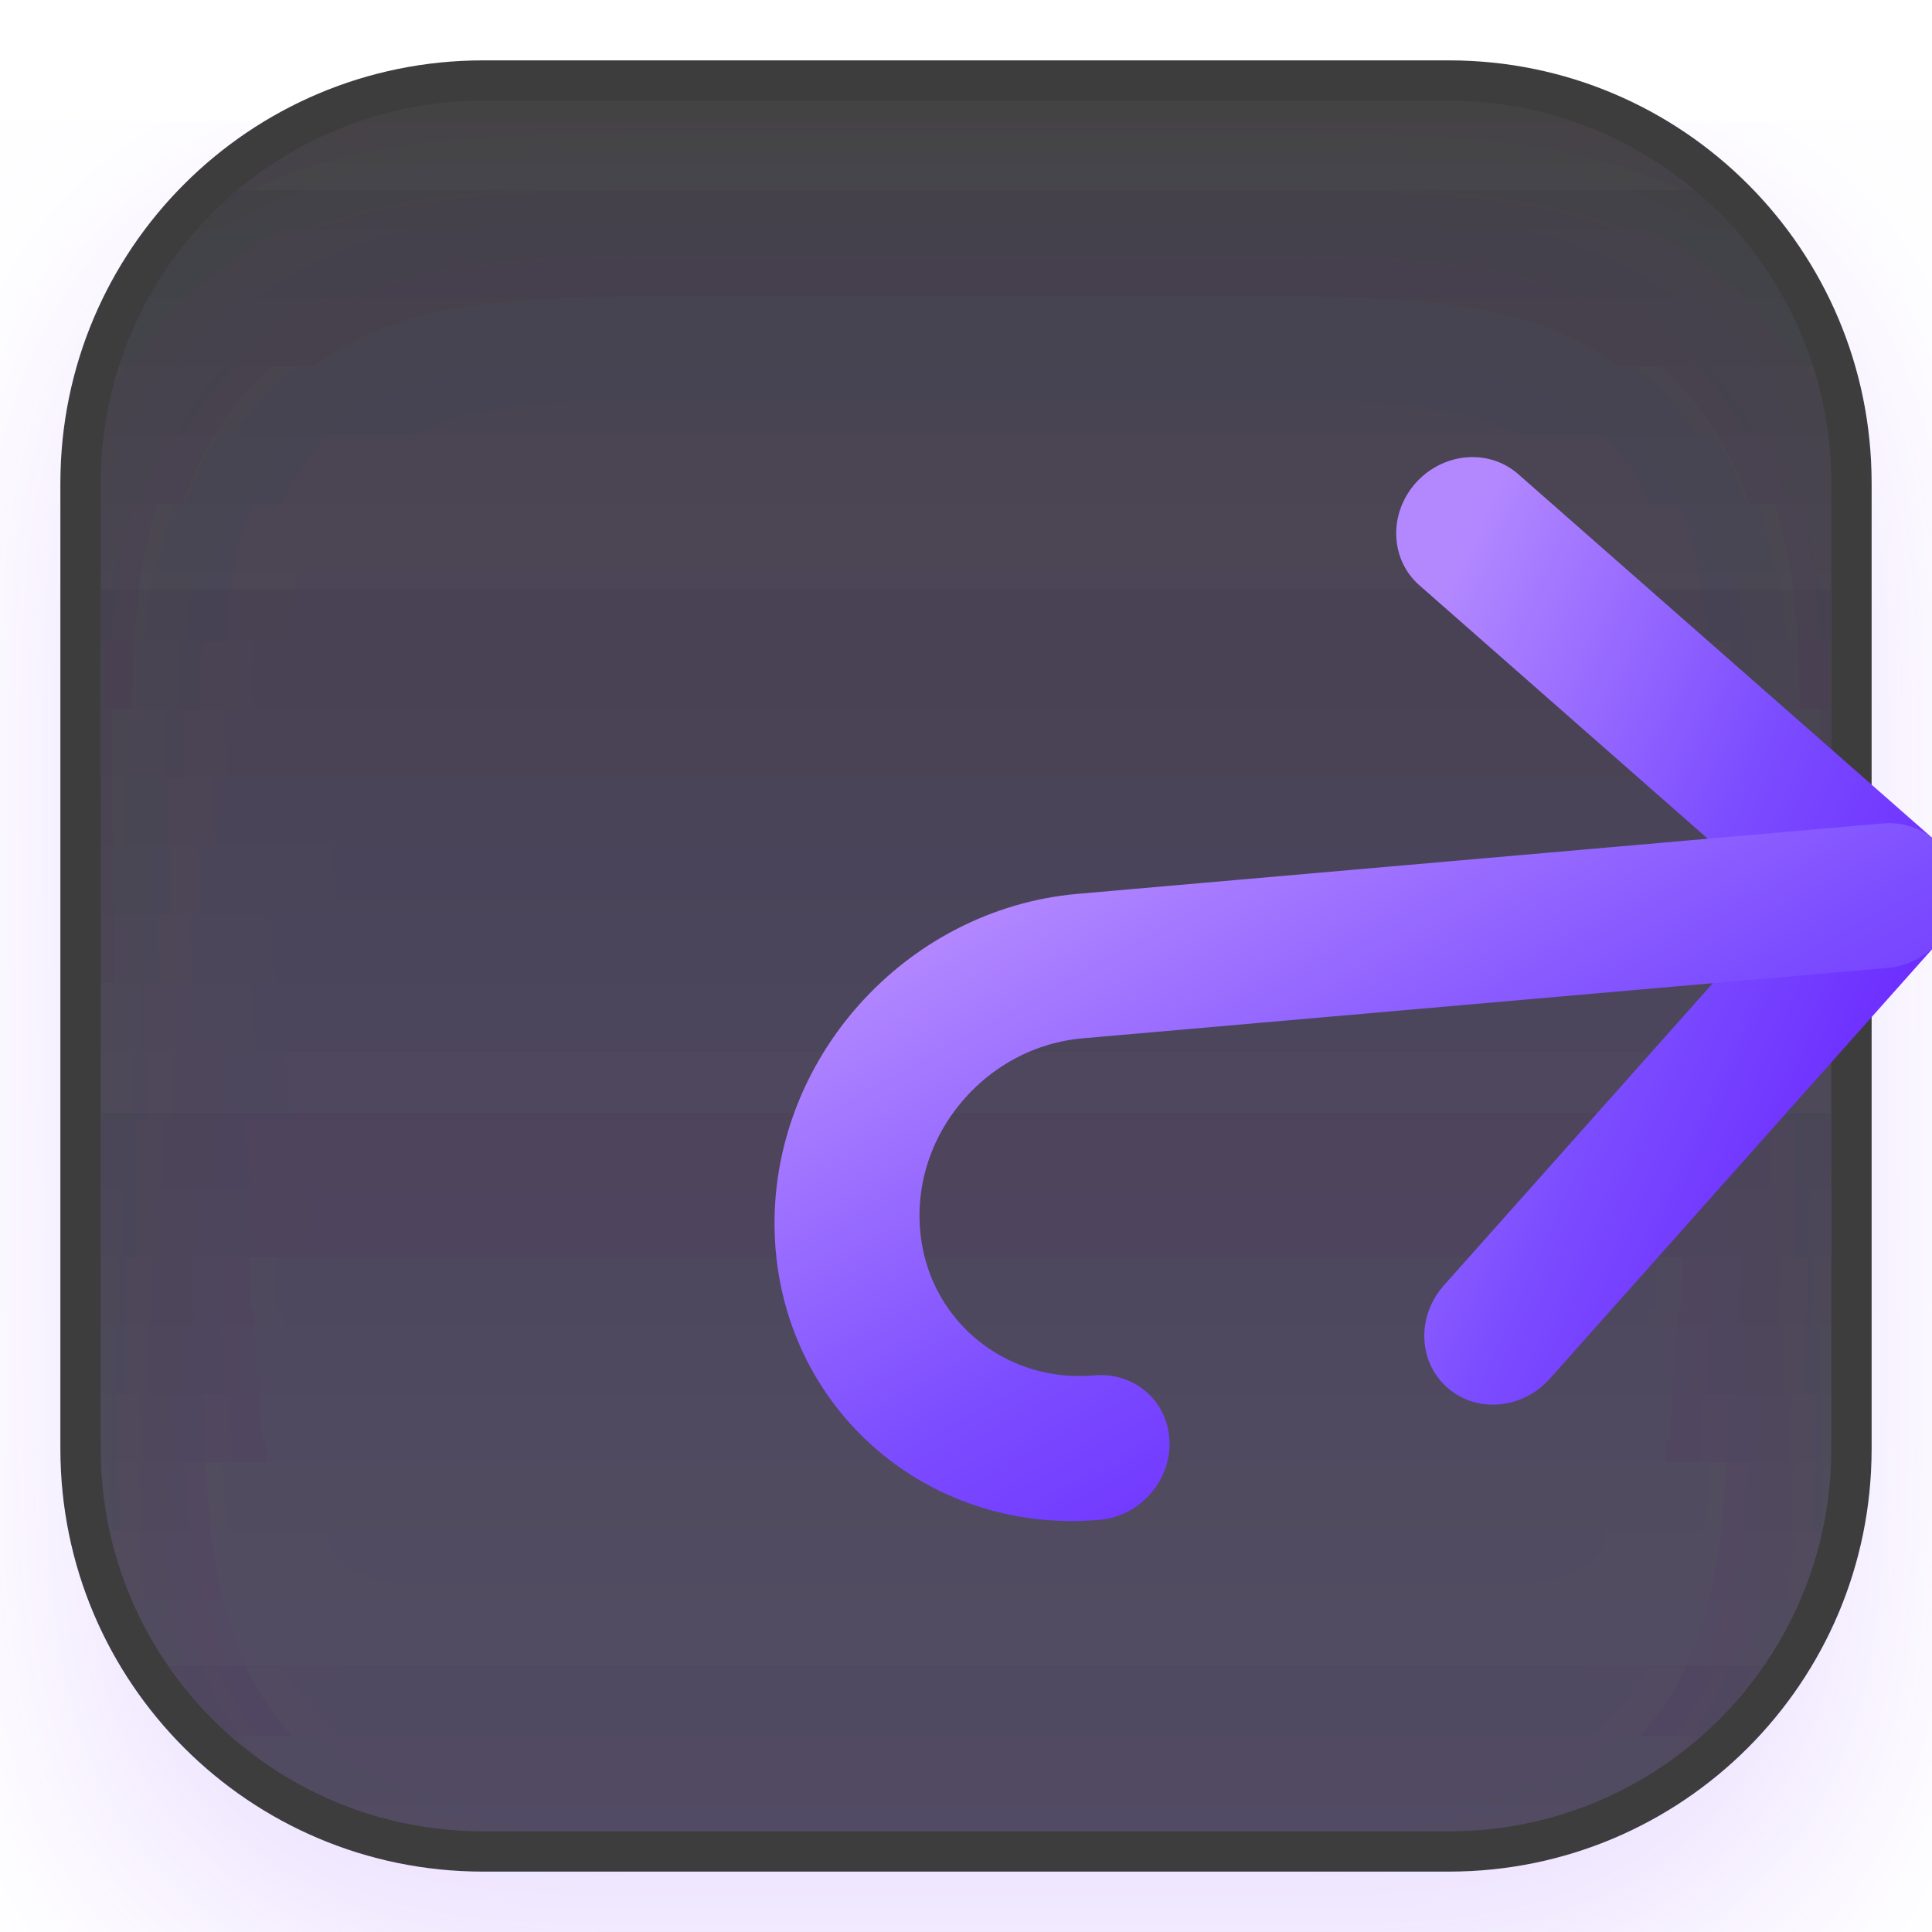
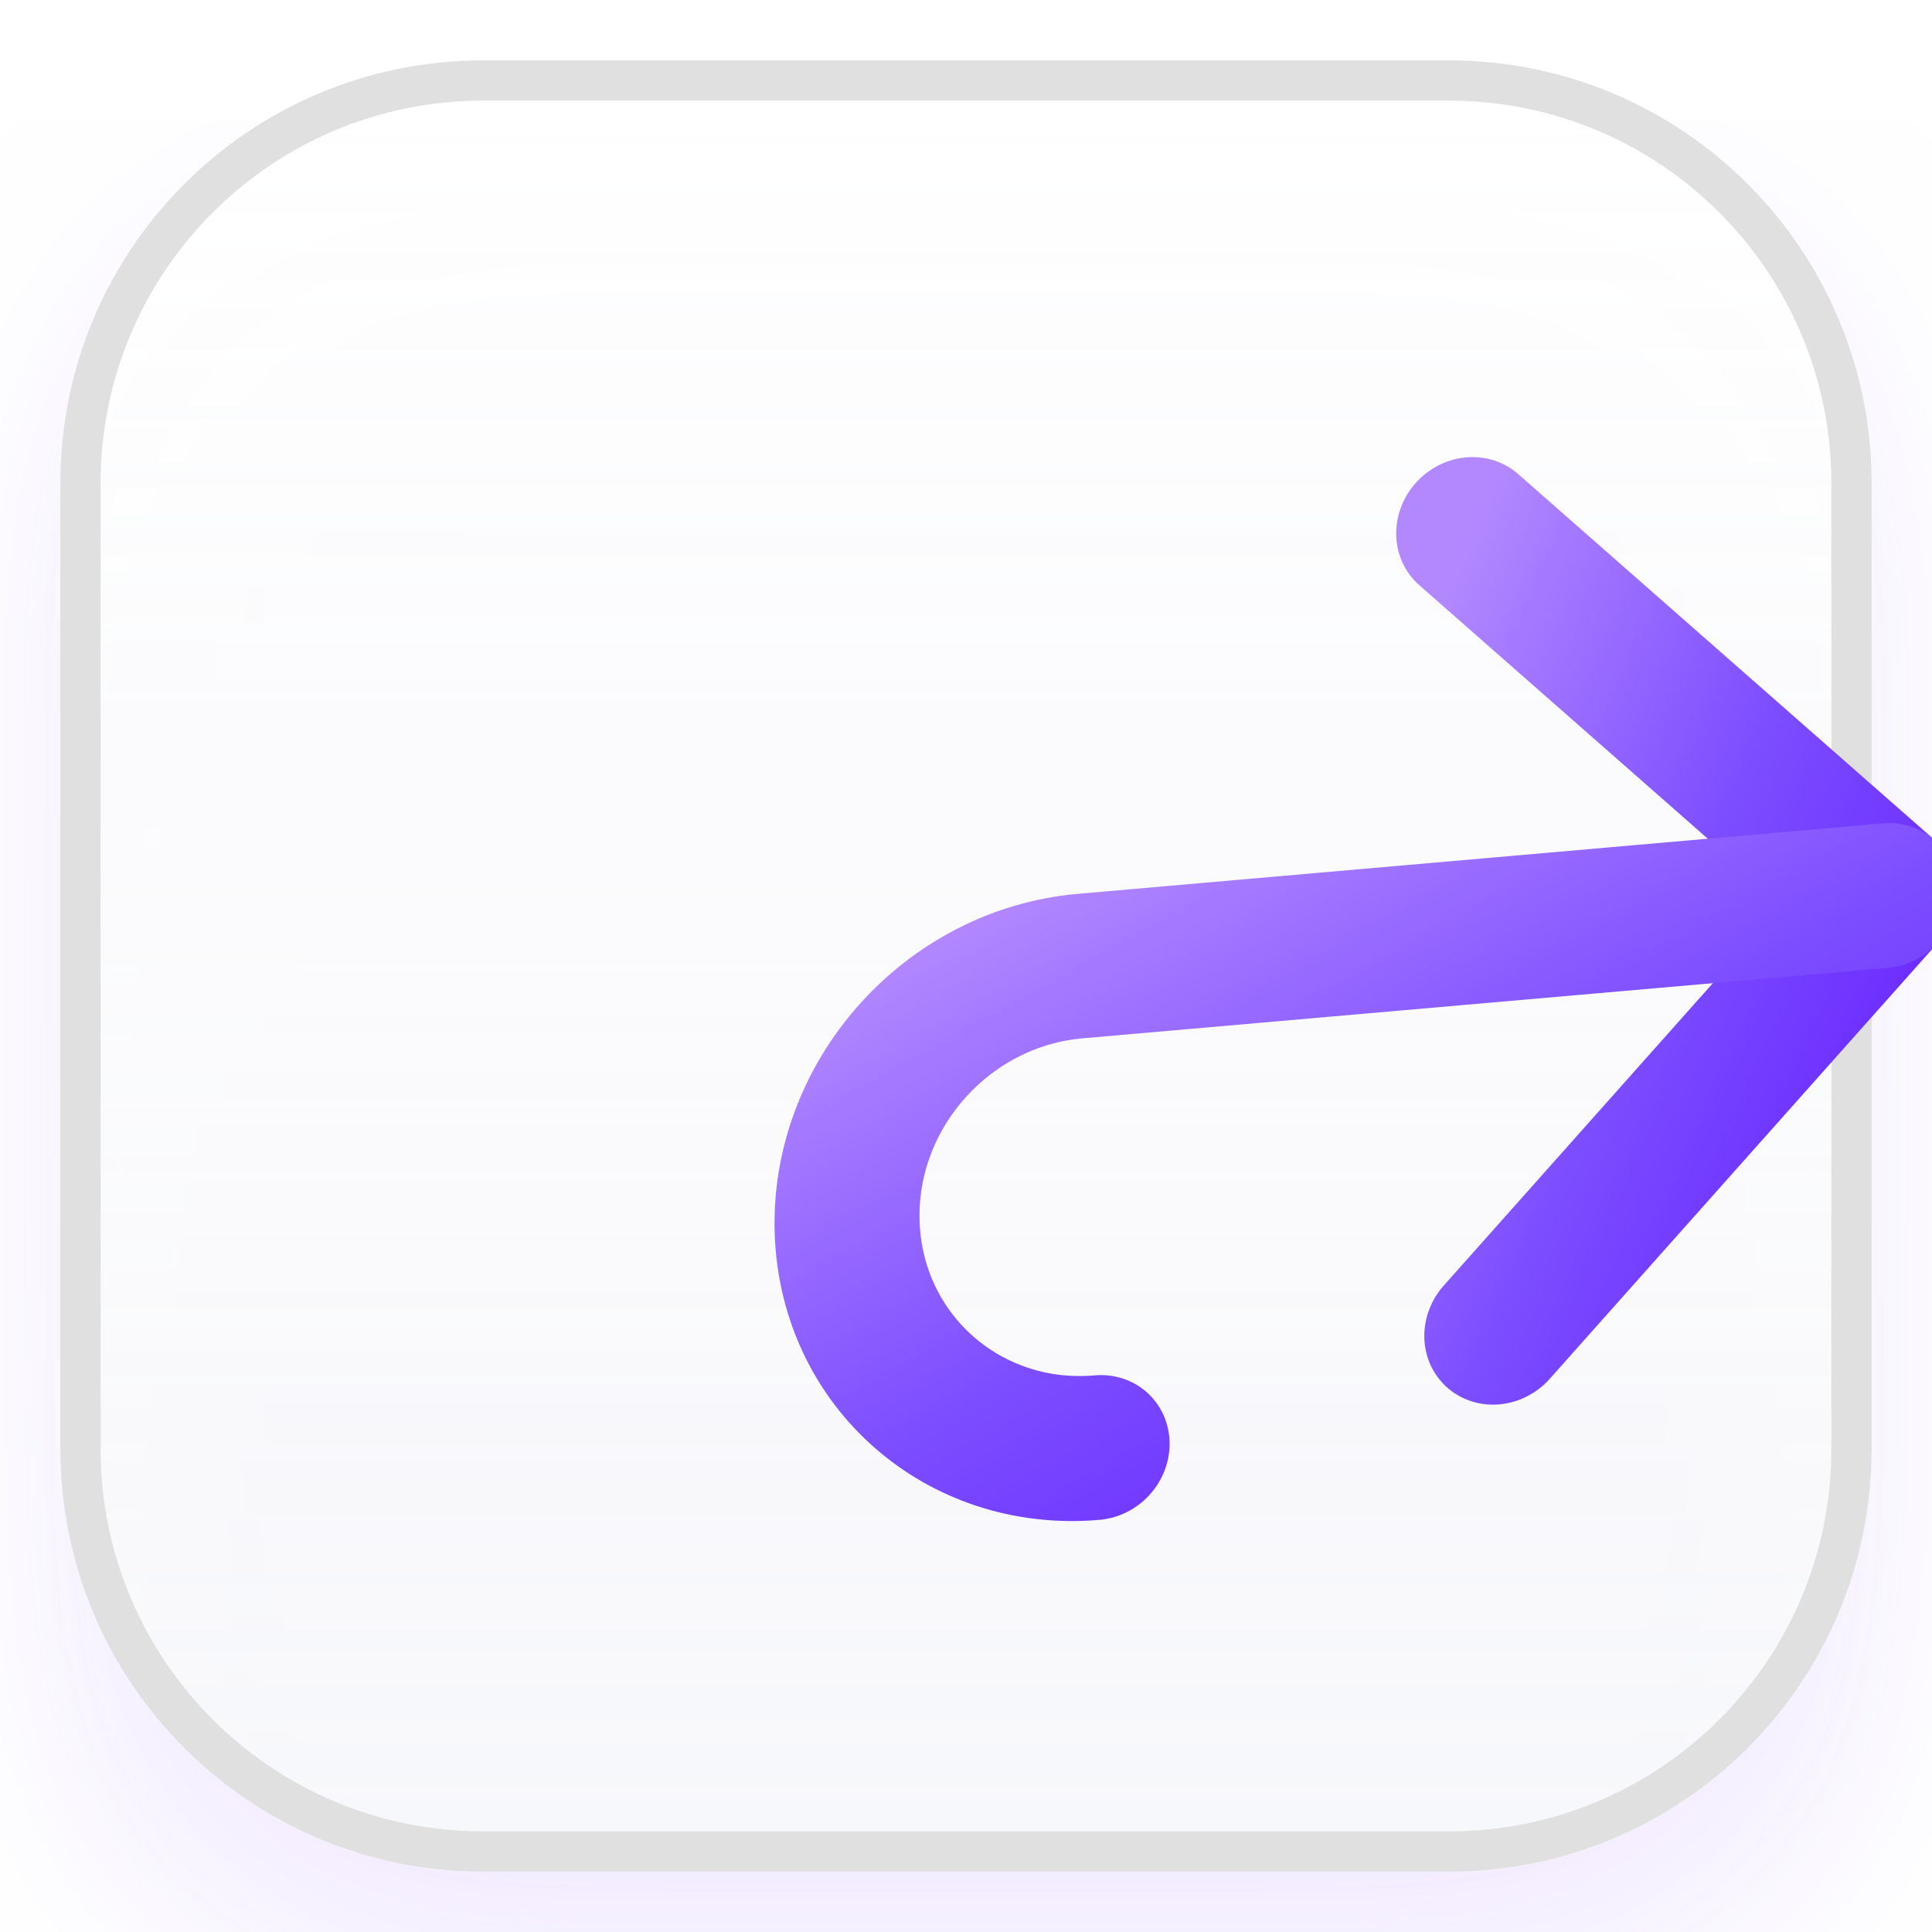
<svg xmlns="http://www.w3.org/2000/svg" width="48" height="48" viewBox="0 0 24 24">
  <defs>
    <filter id="shadow" x="-10%" y="-10%" width="130%" height="130%">
-       <feDropShadow dx="0" dy="1.5" stdDeviation="1.5" flood-color="#b388ff" flood-opacity="0.3" />
+       <feDropShadow dx="0" dy="1.5" stdDeviation="1.5" flood-color="#b388ff" flood-opacity="0.2" />
    </filter>
    <linearGradient id="cardBg" x1="0" y1="0" x2="0" y2="1">
-       <stop offset="0%" stop-color="#2d2d2d" stop-opacity="0.9" />
-       <stop offset="100%" stop-color="#1e1e1e" stop-opacity="0.8" />
+       <stop offset="0%" stop-color="#ffffff" stop-opacity="0.95" />
+       <stop offset="100%" stop-color="#f8f9fa" stop-opacity="0.85" />
    </linearGradient>
    <linearGradient id="redoGrad" x1="0" y1="0" x2="1" y2="1">
      <stop offset="0%" stop-color="#b388ff" />
      <stop offset="50%" stop-color="#7c4dff" />
      <stop offset="100%" stop-color="#651fff" />
    </linearGradient>
  </defs>
-   <rect x="1" y="1" width="22" height="22" rx="5" fill="url(#cardBg)" filter="url(#shadow)" stroke="#3c3c3c" stroke-width="0.5" />
+   <rect x="1" y="1" width="22" height="22" rx="5" fill="url(#cardBg)" filter="url(#shadow)" stroke="#e0e0e0" stroke-width="0.5" />
  <g transform="translate(2, 1) skewY(-5) skewX(2)">
    <path d="M16 17l5-5-5-5" fill="none" stroke="url(#redoGrad)" stroke-width="1.8" stroke-linecap="round" stroke-linejoin="round" />
    <path d="M21 12H11a3 3 0 000 6" fill="none" stroke="url(#redoGrad)" stroke-width="1.8" stroke-linecap="round" />
  </g>
</svg>
